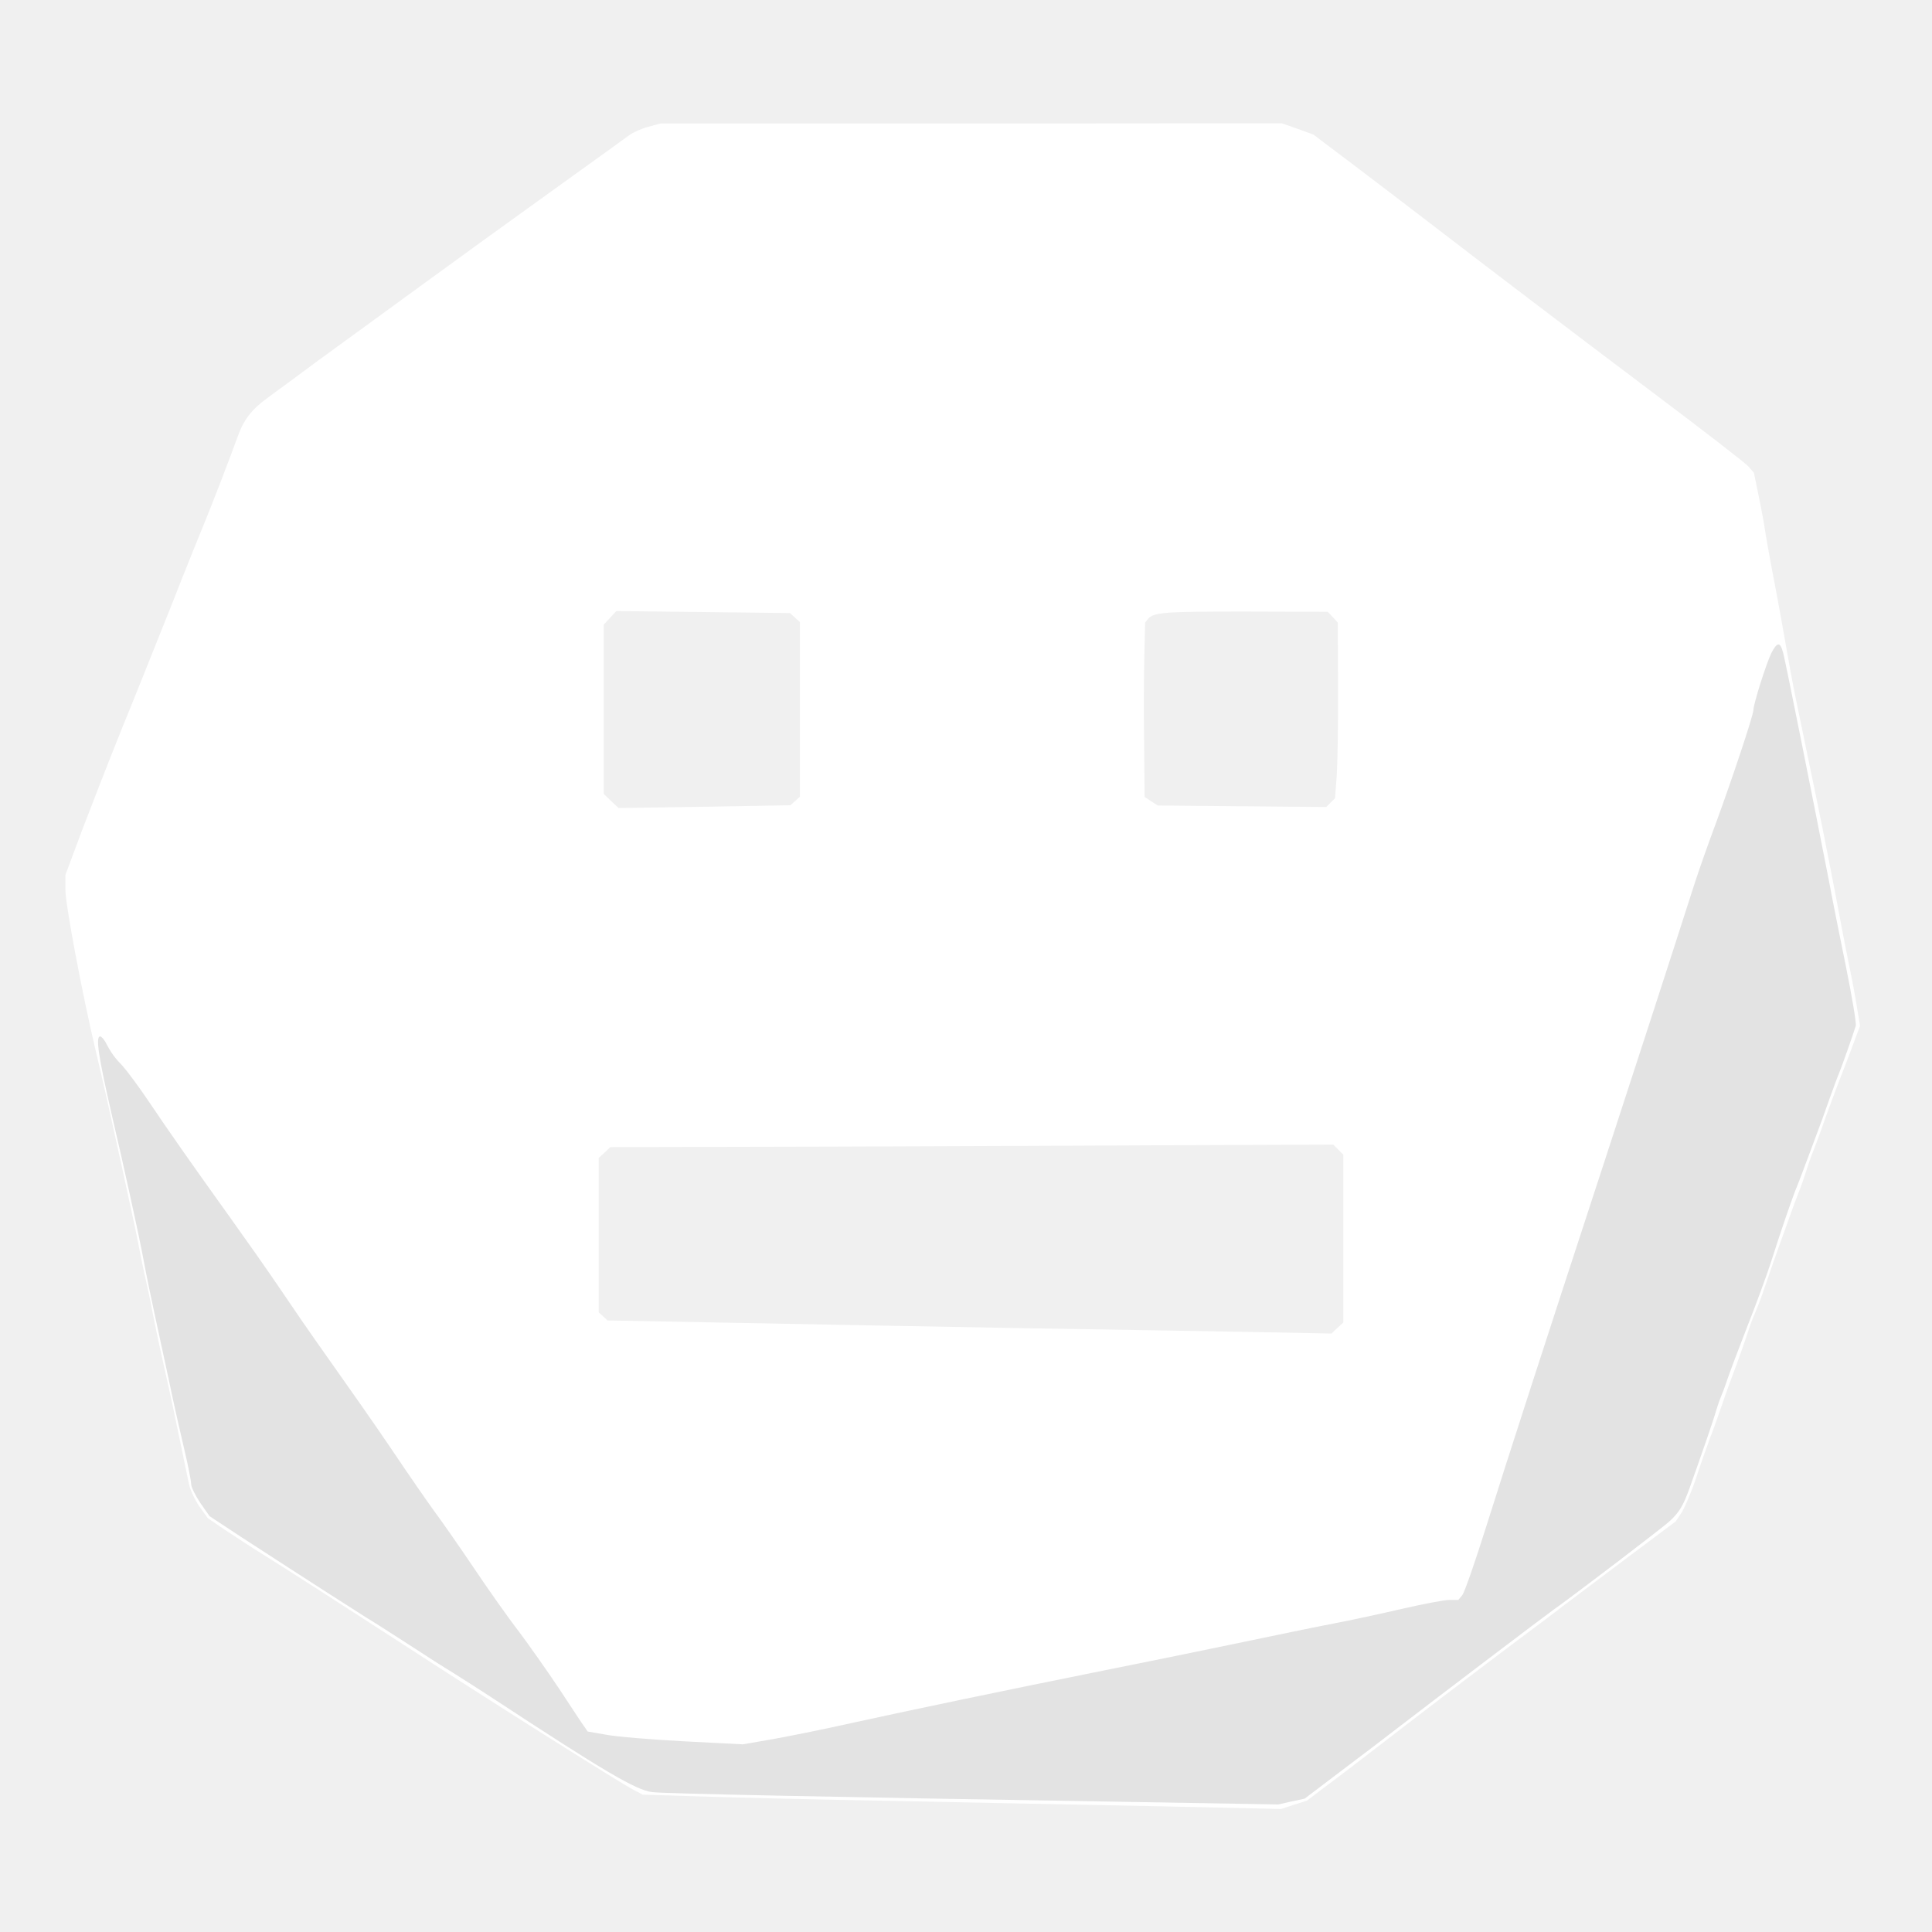
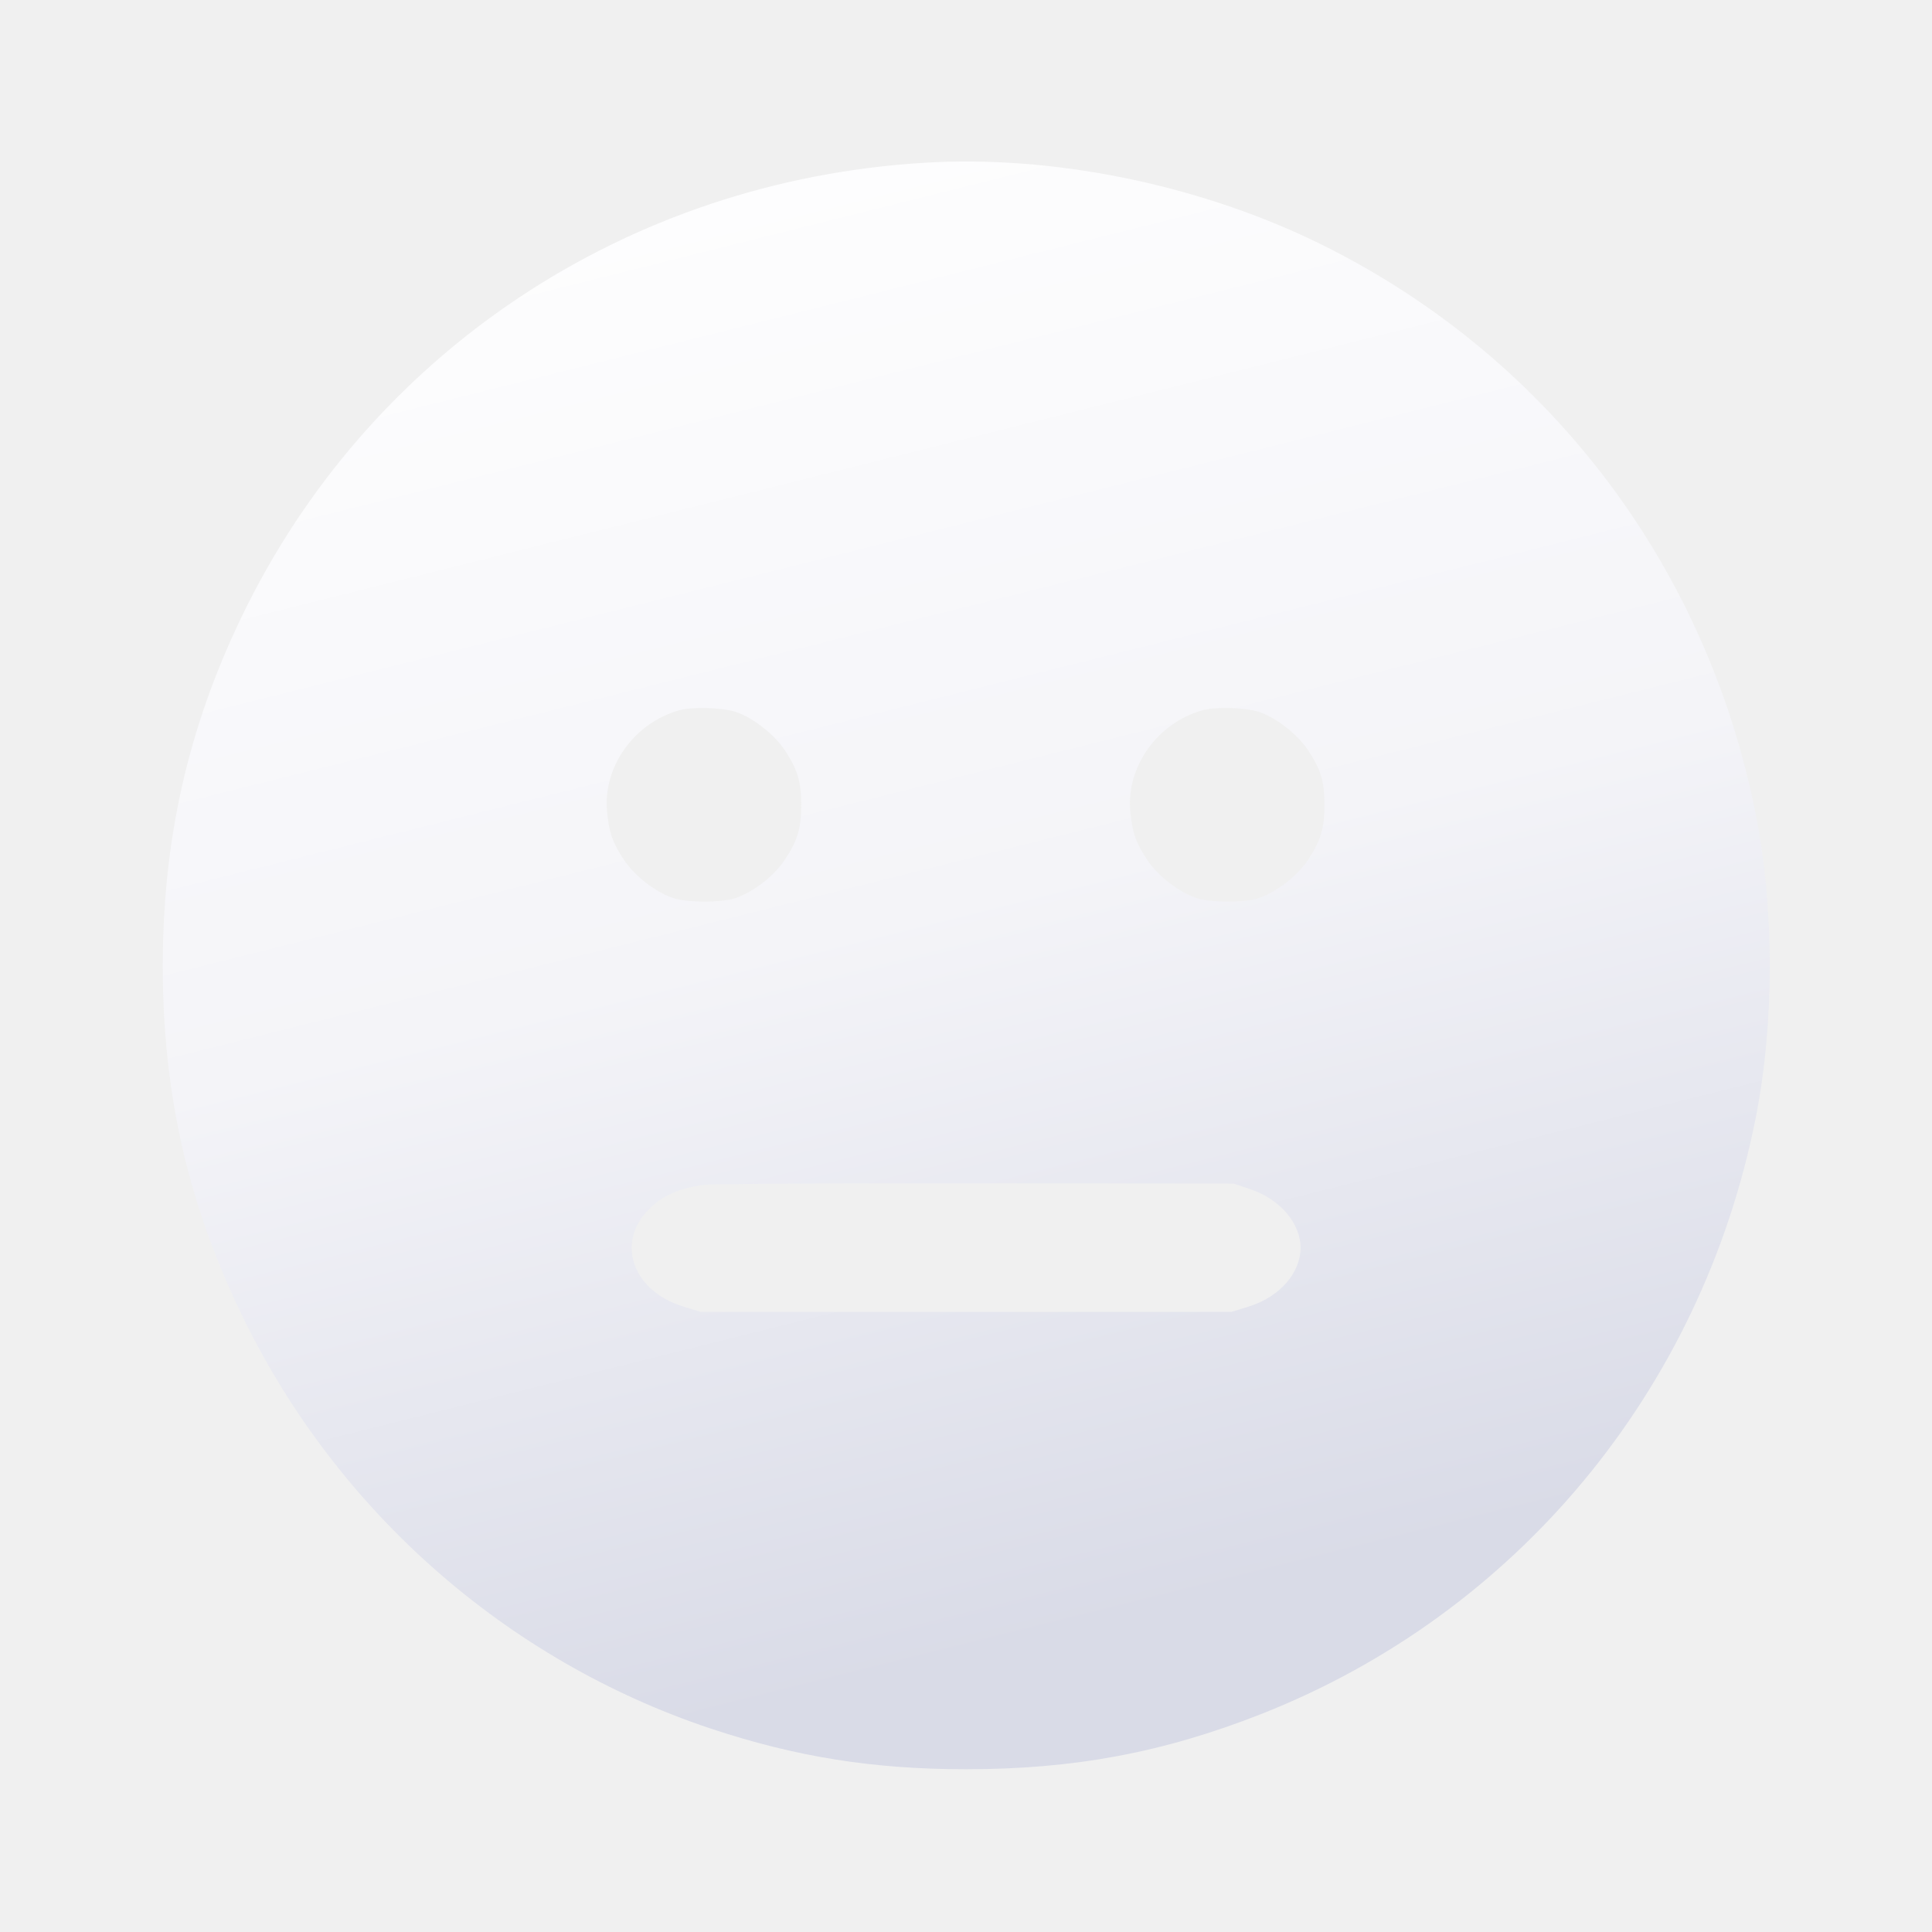
- <svg xmlns="http://www.w3.org/2000/svg" viewBox="0 0 768 768">
-   <g transform="translate(0,768) scale(0.1,-0.1)" fill="#FFFFFF">
-     <path d="M2577 7176 c-27 -7 -60 -22 -75 -33 -15 -11 -145 -105 -290 -209 -144 -104 -275 -198 -290 -209 -15 -11 -135 -98 -267 -194 -132 -96 -307 -224 -390 -284 -82 -61 -173 -128 -202 -149 -62 -45 -94 -86 -118 -153 -27 -75 -102 -271 -135 -350 -16 -38 -74 -182 -128 -320 -55 -137 -142 -356 -195 -485 -52 -129 -124 -314 -161 -411 l-66 -177 0 -58 c0 -61 66 -411 120 -639 43 -183 54 -233 106 -470 14 -66 32 -149 40 -185 8 -36 19 -87 24 -115 5 -27 18 -93 30 -145 12 -52 25 -117 30 -145 5 -27 25 -122 45 -210 20 -88 47 -216 61 -285 14 -69 30 -145 35 -169 5 -24 24 -64 42 -90 l33 -46 69 -47 c39 -26 108 -71 155 -100 68 -42 326 -208 550 -353 308 -201 869 -555 917 -579 l38 -20 225 -7 c124 -4 473 -13 775 -18 303 -6 772 -16 1044 -21 l494 -11 51 17 51 16 75 57 c41 30 134 101 205 156 139 108 356 273 550 419 66 49 154 115 195 147 41 31 157 118 258 194 l183 137 24 36 c13 21 40 84 59 142 19 58 45 130 56 160 12 30 32 87 45 125 13 39 38 108 56 155 17 47 37 103 44 125 7 22 18 54 25 70 25 59 29 71 51 135 12 36 37 108 56 160 19 52 38 106 43 120 5 14 18 50 30 80 12 30 25 69 30 85 5 17 18 55 30 85 12 30 25 66 30 80 15 45 67 184 93 250 14 36 33 87 43 114 l18 48 -12 72 c-6 39 -20 116 -32 171 -11 55 -34 172 -50 260 -45 235 -71 362 -104 520 -8 39 -22 106 -31 150 -9 44 -23 112 -31 150 -8 39 -23 122 -34 185 -11 63 -27 153 -36 200 -29 152 -44 234 -53 295 -6 33 -17 91 -25 128 l-14 68 -23 26 c-13 14 -181 144 -374 289 -349 263 -641 485 -900 684 -75 58 -208 159 -295 225 l-159 120 -63 23 -63 22 -1235 -1 -1235 0 -48 -13z m583 -1951 l20 -18 0 -347 0 -347 -19 -17 -19 -17 -342 -6 -341 -5 -30 28 -29 28 0 336 0 337 25 27 25 27 345 -4 345 -4 20 -18z m2138 2 l20 -22 1 -255 c1 -140 -2 -297 -5 -349 l-7 -94 -17 -17 -18 -18 -335 3 -335 3 -26 17 -26 17 -2 217 c-2 119 -1 275 1 346 l3 130 11 14 c23 27 59 30 384 30 l331 -1 20 -21z m22 -2117 l20 -20 0 -333 0 -334 -24 -22 -23 -22 -309 6 c-170 3 -577 10 -904 15 -327 6 -836 15 -1130 21 l-535 10 -17 16 -18 16 0 307 0 307 23 21 23 22 890 2 c489 2 1135 4 1436 6 l548 2 20 -20z" />
-   </g>
-   <g transform="translate(0,768) scale(0.1,-0.1)" fill="#E3E3E3">
-     <path d="M7041 5083 c-20 -41 -71 -202 -71 -226 0 -20 -86 -278 -150 -452 -29 -77 -66 -183 -83 -235 -95 -297 -241 -746 -360 -1110 -239 -730 -384 -1178 -468 -1445 -45 -143 -88 -268 -97 -277 l-15 -18 -36 0 c-20 0 -103 -16 -186 -35 -82 -19 -206 -46 -275 -59 -69 -13 -246 -50 -395 -81 -148 -31 -380 -78 -515 -105 -413 -83 -765 -157 -985 -205 -115 -26 -264 -56 -331 -68 l-121 -21 -234 12 c-129 7 -267 18 -308 26 l-75 13 -13 19 c-8 10 -52 78 -99 149 -48 72 -120 174 -161 229 -42 54 -123 169 -180 254 -58 86 -129 188 -159 228 -29 40 -99 141 -156 226 -90 133 -165 239 -316 453 -20 28 -80 115 -134 195 -54 80 -145 209 -201 287 -152 212 -246 346 -326 465 -39 58 -86 121 -103 140 -32 33 -46 52 -69 96 -7 12 -16 22 -21 22 -19 0 -6 -83 46 -310 50 -213 110 -488 125 -570 15 -80 31 -156 47 -230 8 -36 32 -148 54 -250 21 -102 51 -233 65 -292 14 -59 25 -117 25 -128 0 -11 16 -44 36 -74 l37 -53 126 -83 c268 -174 443 -286 497 -320 32 -19 109 -69 173 -110 64 -42 141 -91 171 -109 30 -19 98 -62 150 -96 454 -298 578 -371 643 -379 47 -6 734 -20 1786 -37 l703 -12 52 12 52 11 149 113 c83 62 186 141 230 175 114 88 583 444 609 462 70 49 437 328 464 354 37 34 53 61 77 127 54 151 98 279 106 309 6 19 14 44 19 55 5 11 17 43 26 70 9 28 45 122 79 210 35 88 77 203 94 255 37 117 77 233 96 283 8 20 22 55 30 77 8 22 22 58 30 80 8 22 21 57 29 78 8 20 29 78 46 127 18 50 36 99 41 110 9 21 57 157 66 187 3 9 -15 117 -40 240 -25 122 -55 273 -66 333 -64 328 -173 874 -182 907 -12 48 -24 48 -48 1z" />
+ <svg xmlns="http://www.w3.org/2000/svg" viewBox="0 0 48 48">
+   <defs>
+     <linearGradient id="fur" x1="0" y1="1" x2="0.25" y2="0">
+       <stop offset="0" stop-color="#FFFFFF" />
+       <stop offset="0.55" stop-color="#F4F4F8" />
+       <stop offset="1" stop-color="#D9DBE7" />
+     </linearGradient>
+   </defs>
+   <g fill="url(#fur)">
+     <g transform="scale(0.0625)">
+       <g transform="translate(0,768) scale(0.1,-0.1)">
+         <path d="M3675 7033 c-1182 -71 -2210 -755 -2716 -1808 -212 -441 -312 -885 -312 -1385 0 -510 102 -955 323 -1405 377 -768 1046 -1355 1851 -1625 342 -114 649 -163 1019 -163 430 0 784 66 1175 220 1014 400 1749 1286 1964 2368 75 379 75 831 0 1210 -200 1006 -845 1841 -1761 2280 -471 225 -1040 339 -1543 308z m-753 -2182 c67 -21 154 -88 197 -152 51 -77 66 -125 66 -219 0 -94 -15 -142 -66 -219 -44 -66 -131 -132 -202 -153 -54 -16 -180 -16 -234 0 -71 21 -158 87 -202 153 -46 69 -60 109 -68 194 -16 177 107 350 285 401 52 15 165 12 224 -5z m2080 0 c67 -21 154 -88 197 -152 51 -77 66 -125 66 -219 0 -94 -15 -142 -66 -219 -44 -66 -131 -132 -202 -153 -54 -16 -180 -16 -234 0 -71 21 -158 87 -202 153 -46 69 -60 109 -68 194 -16 177 107 350 285 401 52 15 165 12 224 -5z m-30 -1899 c116 -39 198 -135 198 -232 0 -100 -83 -195 -204 -233 l-71 -22 -1055 0 -1055 0 -71 22 c-207 65 -269 266 -123 397 53 48 117 74 209 86 30 4 516 7 1080 6 l1025 -1 67 -23z" />
+       </g>
+     </g>
  </g>
</svg>
